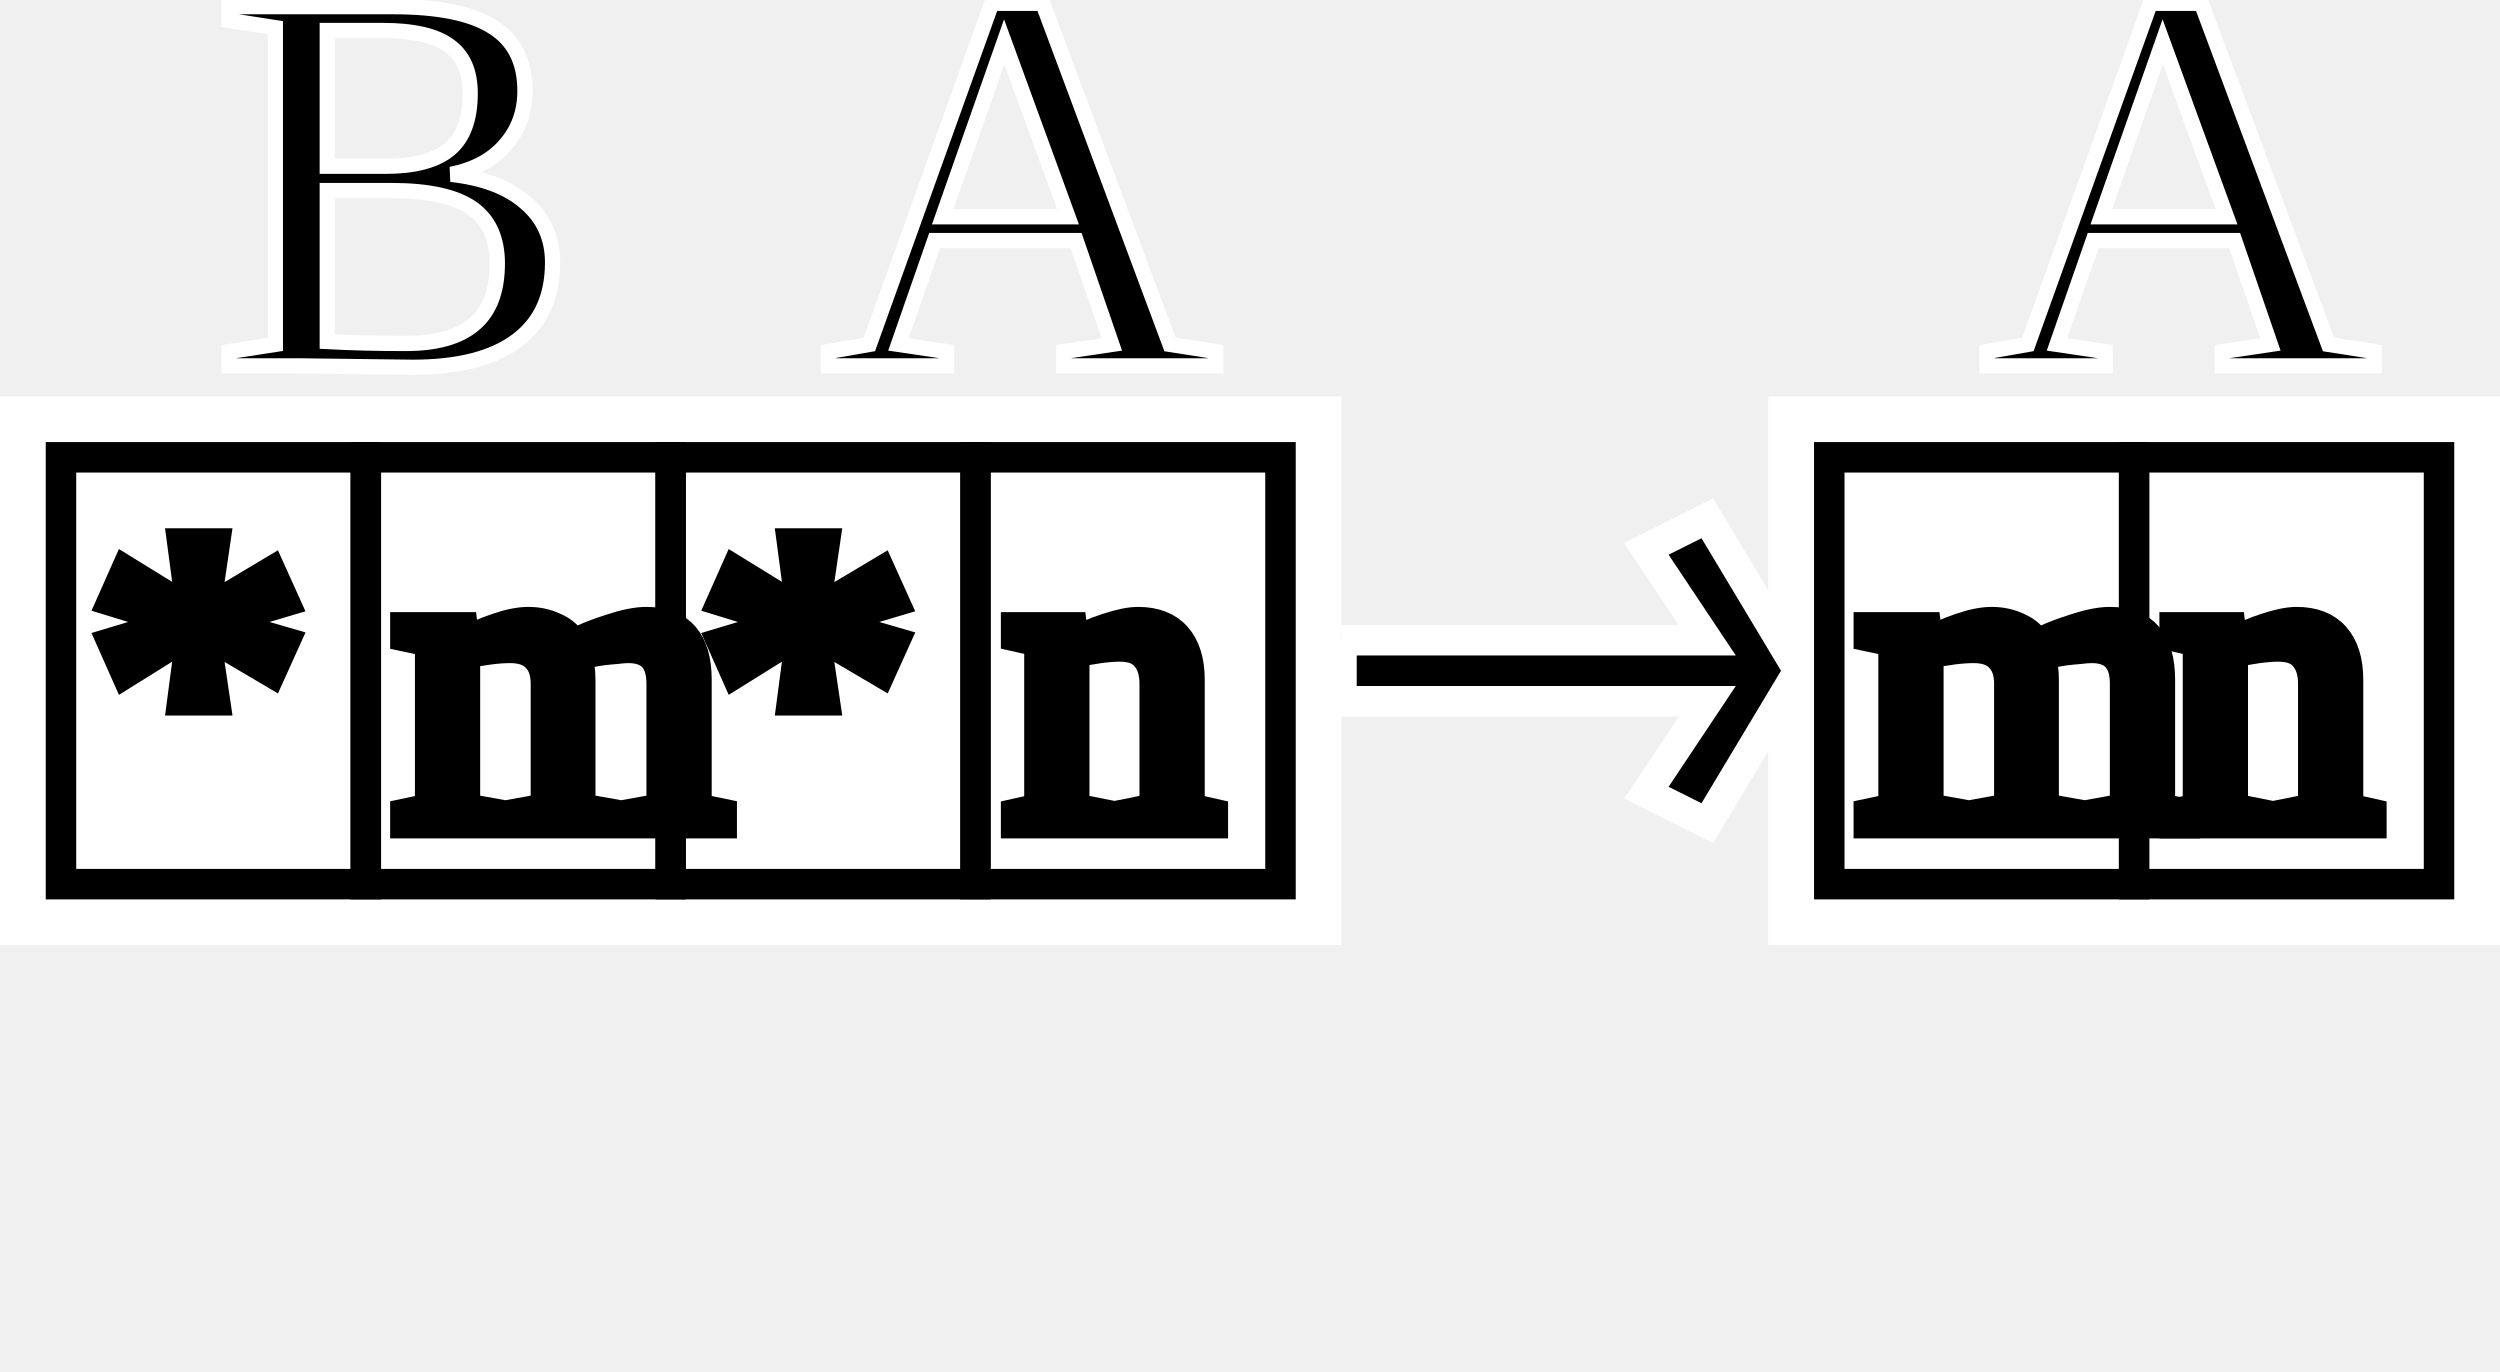
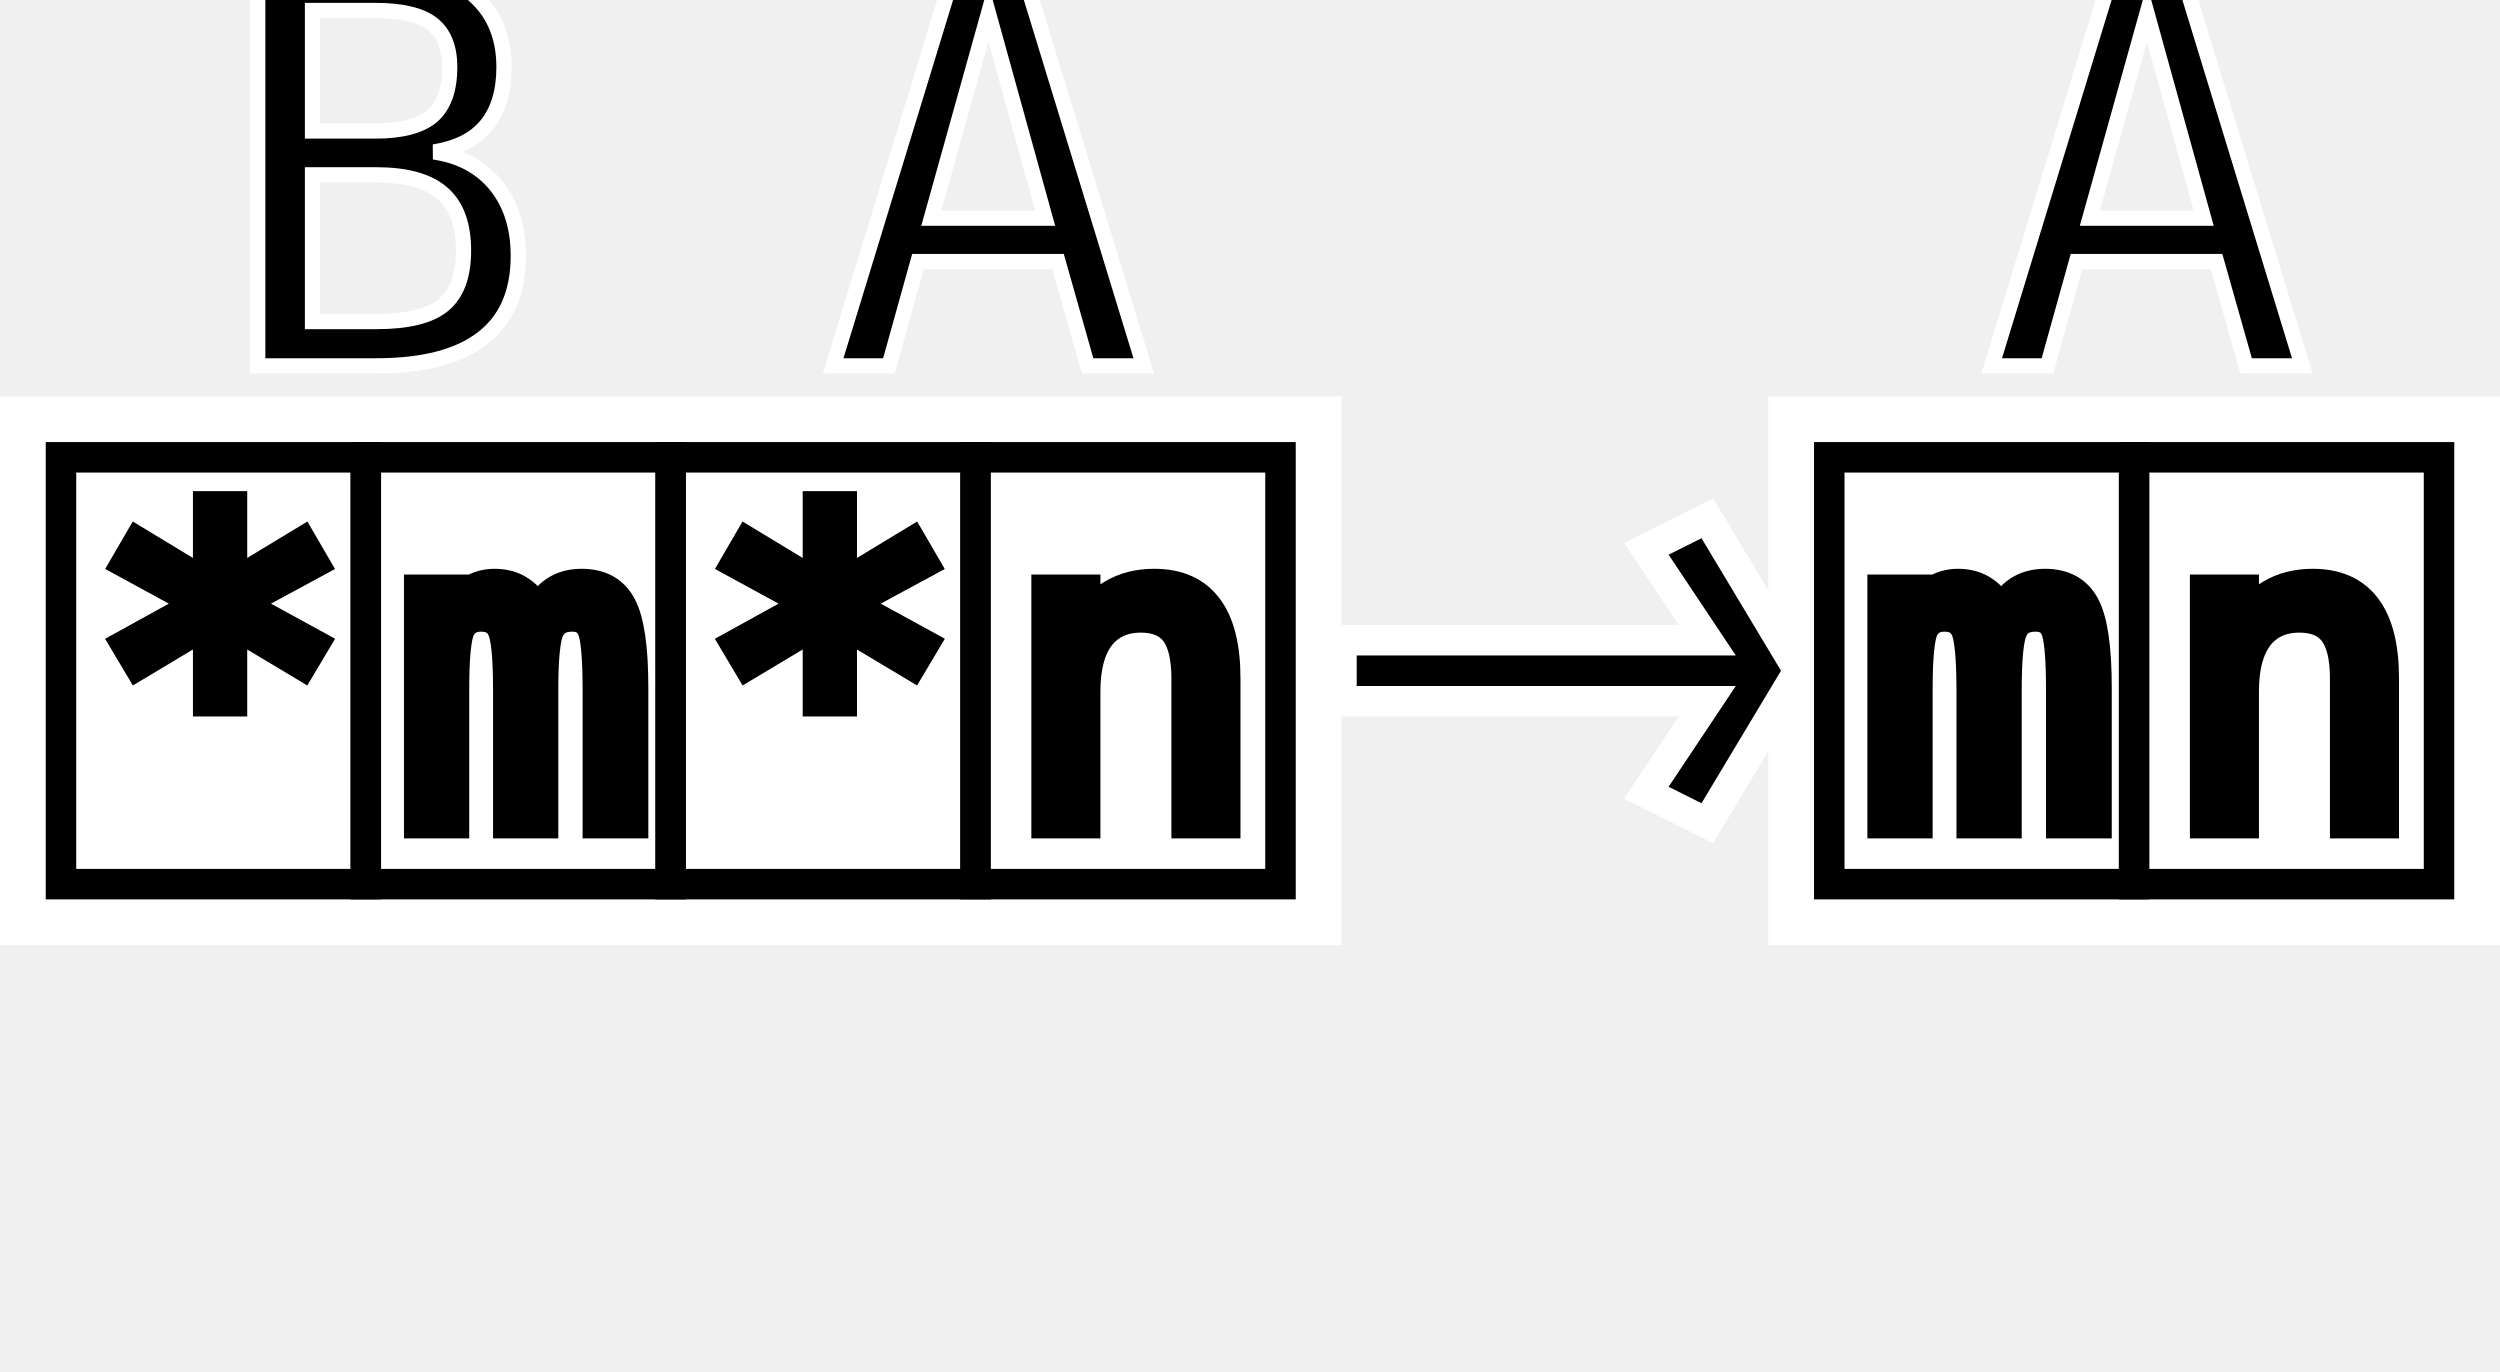
<svg xmlns="http://www.w3.org/2000/svg" width="82" height="45">
  <g fill="white" stroke-width="0">
    <rect x="0" y="13" width="44" height="18" />
    <rect x="58" y="13" width="24" height="18" />
  </g>
  <path stroke="white" fill="black" stroke-width="1" d="         M 44 21         L 56 21         l -2 -3         l 2 -1         L 59 22         l -3 5         l -2 -1         L 56 23         L 44 23         l 0 -2     " />
  <g stroke="black" fill="white" stroke-width="1">
    <rect x="2" y="15" width="10" height="14" />
    <rect x="12" y="15" width="10" height="14" />
    <rect x="22" y="15" width="10" height="14" />
    <rect x="32" y="15" width="10" height="14" />
    <rect x="60" y="15" width="10" height="14" />
    <rect x="70" y="15" width="10" height="14" />
  </g>
-   <g stroke="white" fill="black" stroke-width="0.5" font-size="18" alignment-baseline="text-top">
-     <text x="7" y="12">B</text>
-     <text x="27" y="12">A</text>
-     <text x="65" y="12">A</text>
-   </g>
-   <g stroke="black" fill="black" font-size="14" alignment-baseline="text-top">
-     <text x="3" y="27">*</text>
-     <text x="13" y="27">m</text>
-     <text x="23" y="27">*</text>
-     <text x="33" y="27">n</text>
-     <text x="61" y="27">m</text>
-     <text x="71" y="27">n</text>
+   <g font-family="Consolas" alignment-baseline="text-top">
+     <g stroke="white" fill="black" stroke-width="0.5" font-size="18">
+       <text x="7" y="12">B</text>
+       <text x="27" y="12">A</text>
+       <text x="65" y="12">A</text>
+     </g>
+     <g stroke="black" fill="black" font-size="14">
+       <text x="3" y="27">*</text>
+       <text x="13" y="27">m</text>
+       <text x="23" y="27">*</text>
+       <text x="33" y="27">n</text>
+       <text x="61" y="27">m</text>
+       <text x="71" y="27">n</text>
+     </g>
  </g>
</svg>
